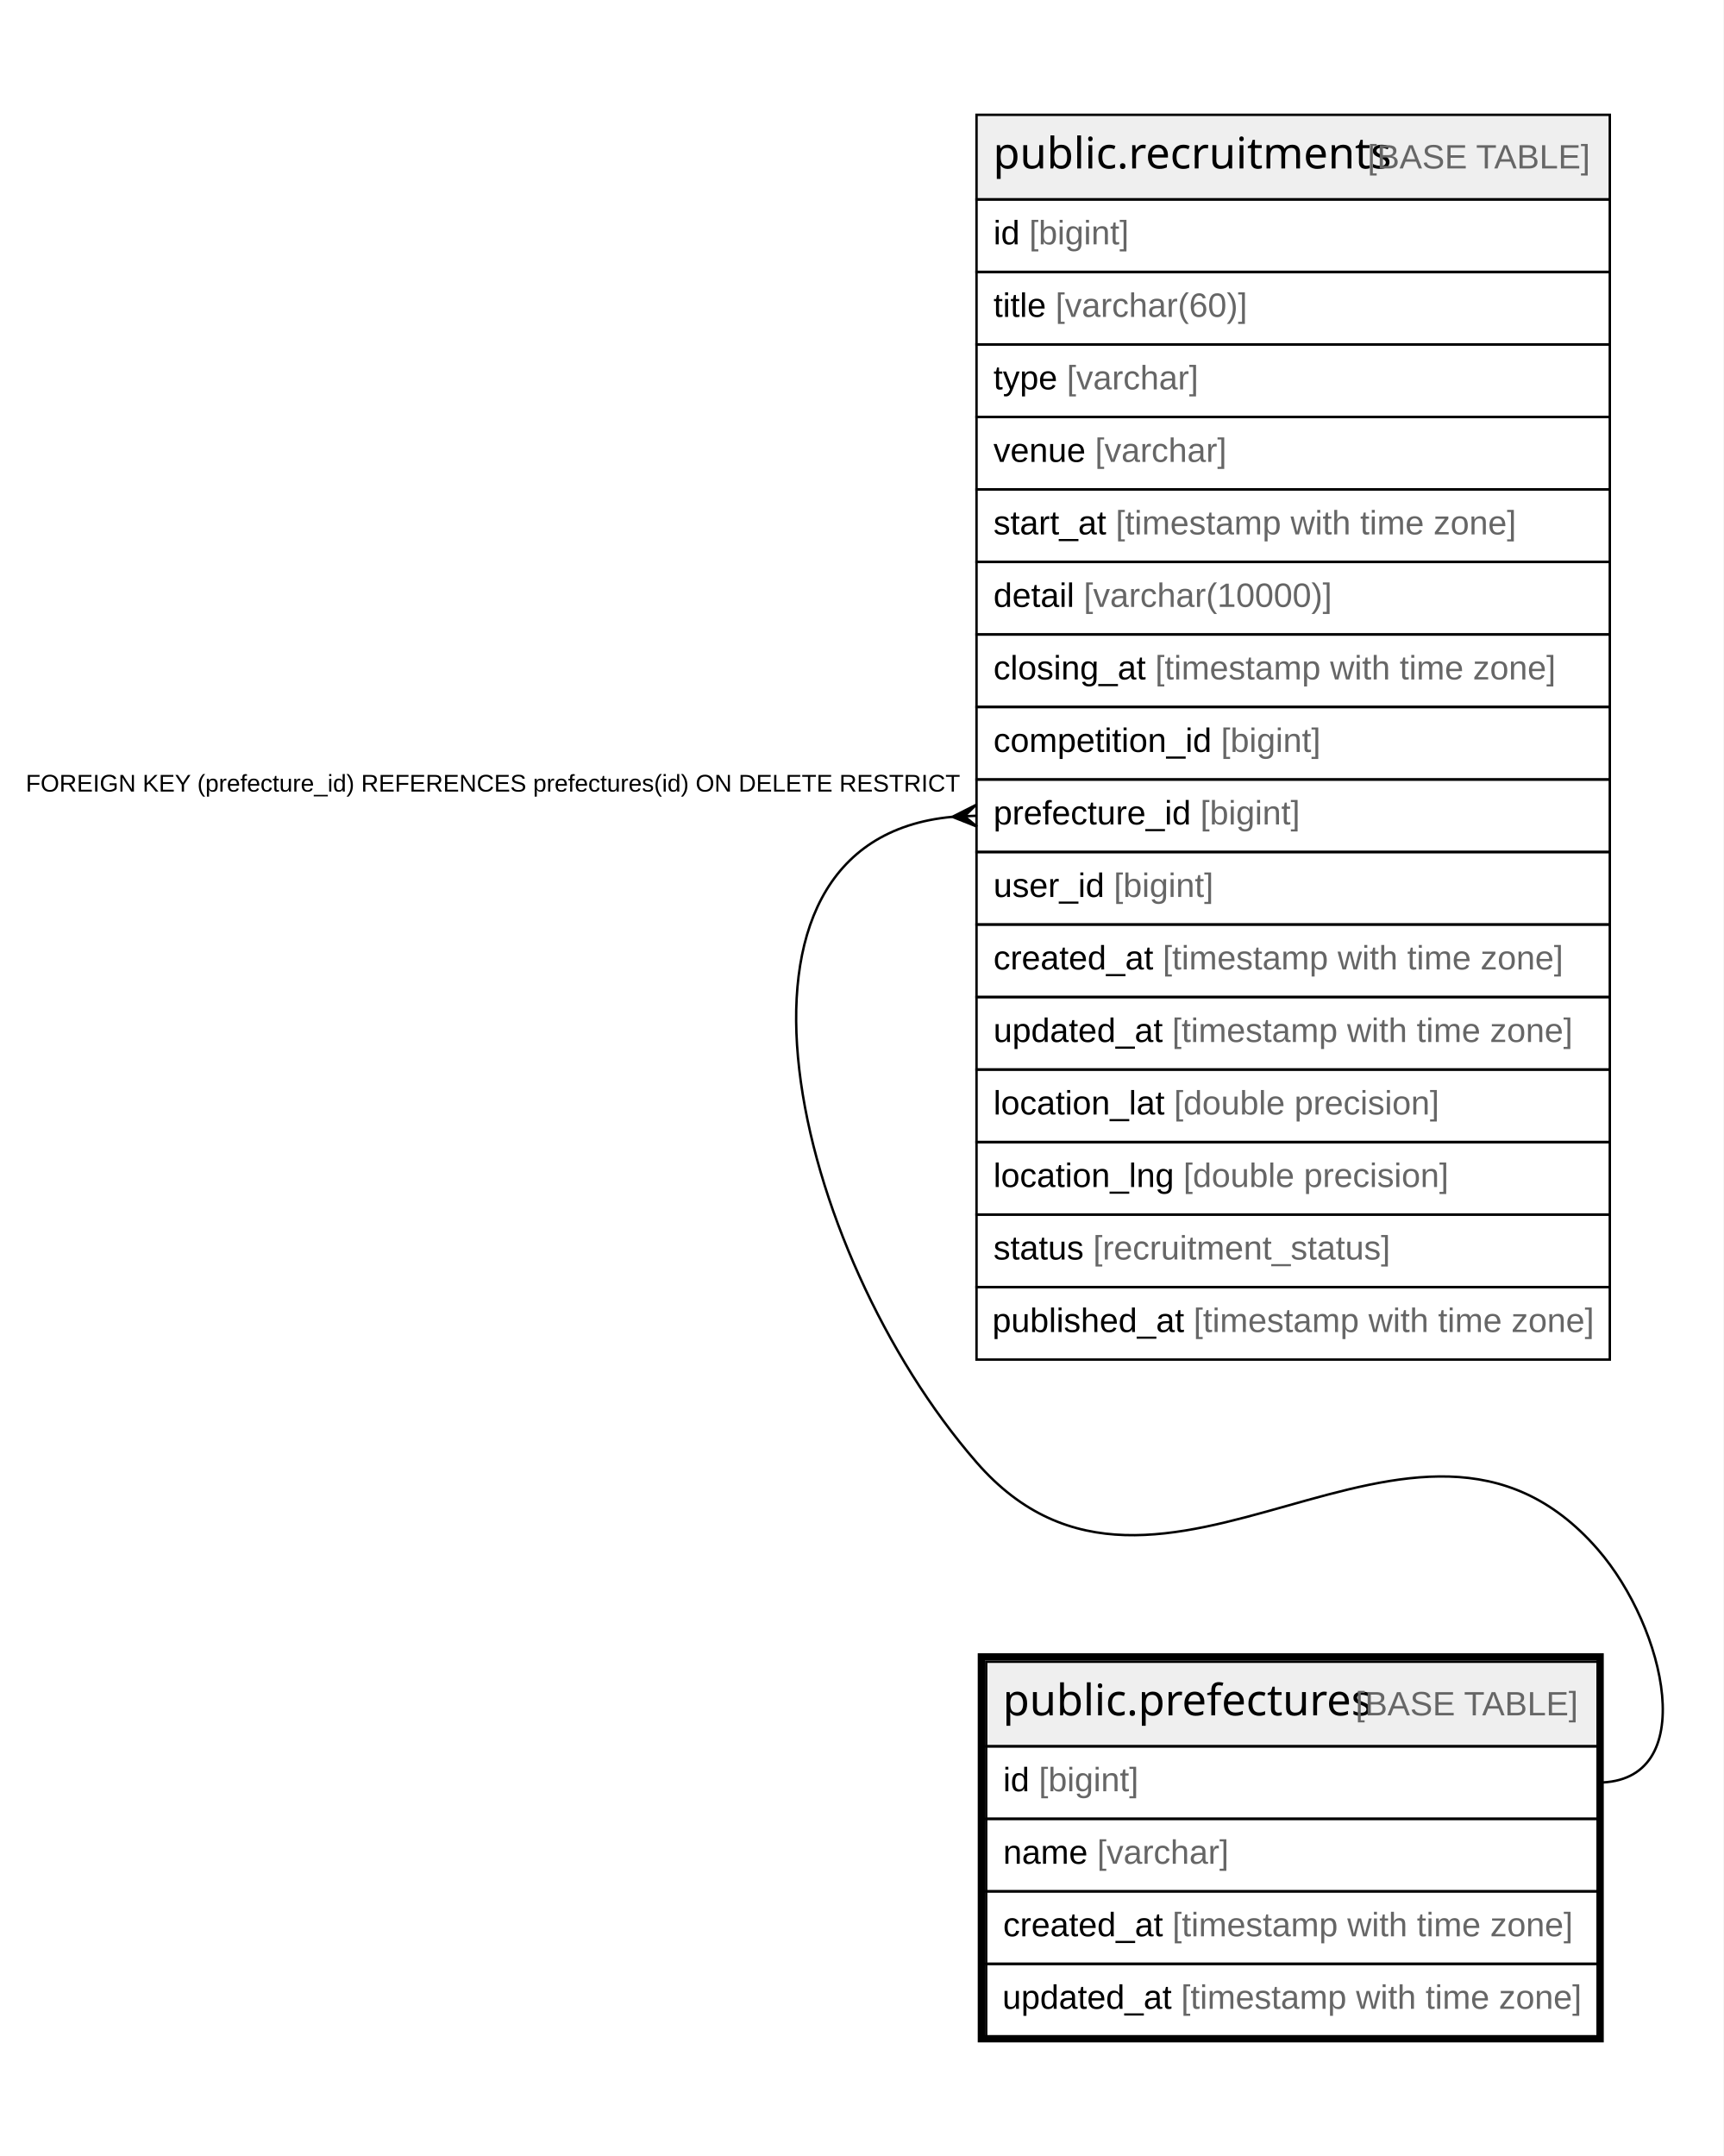
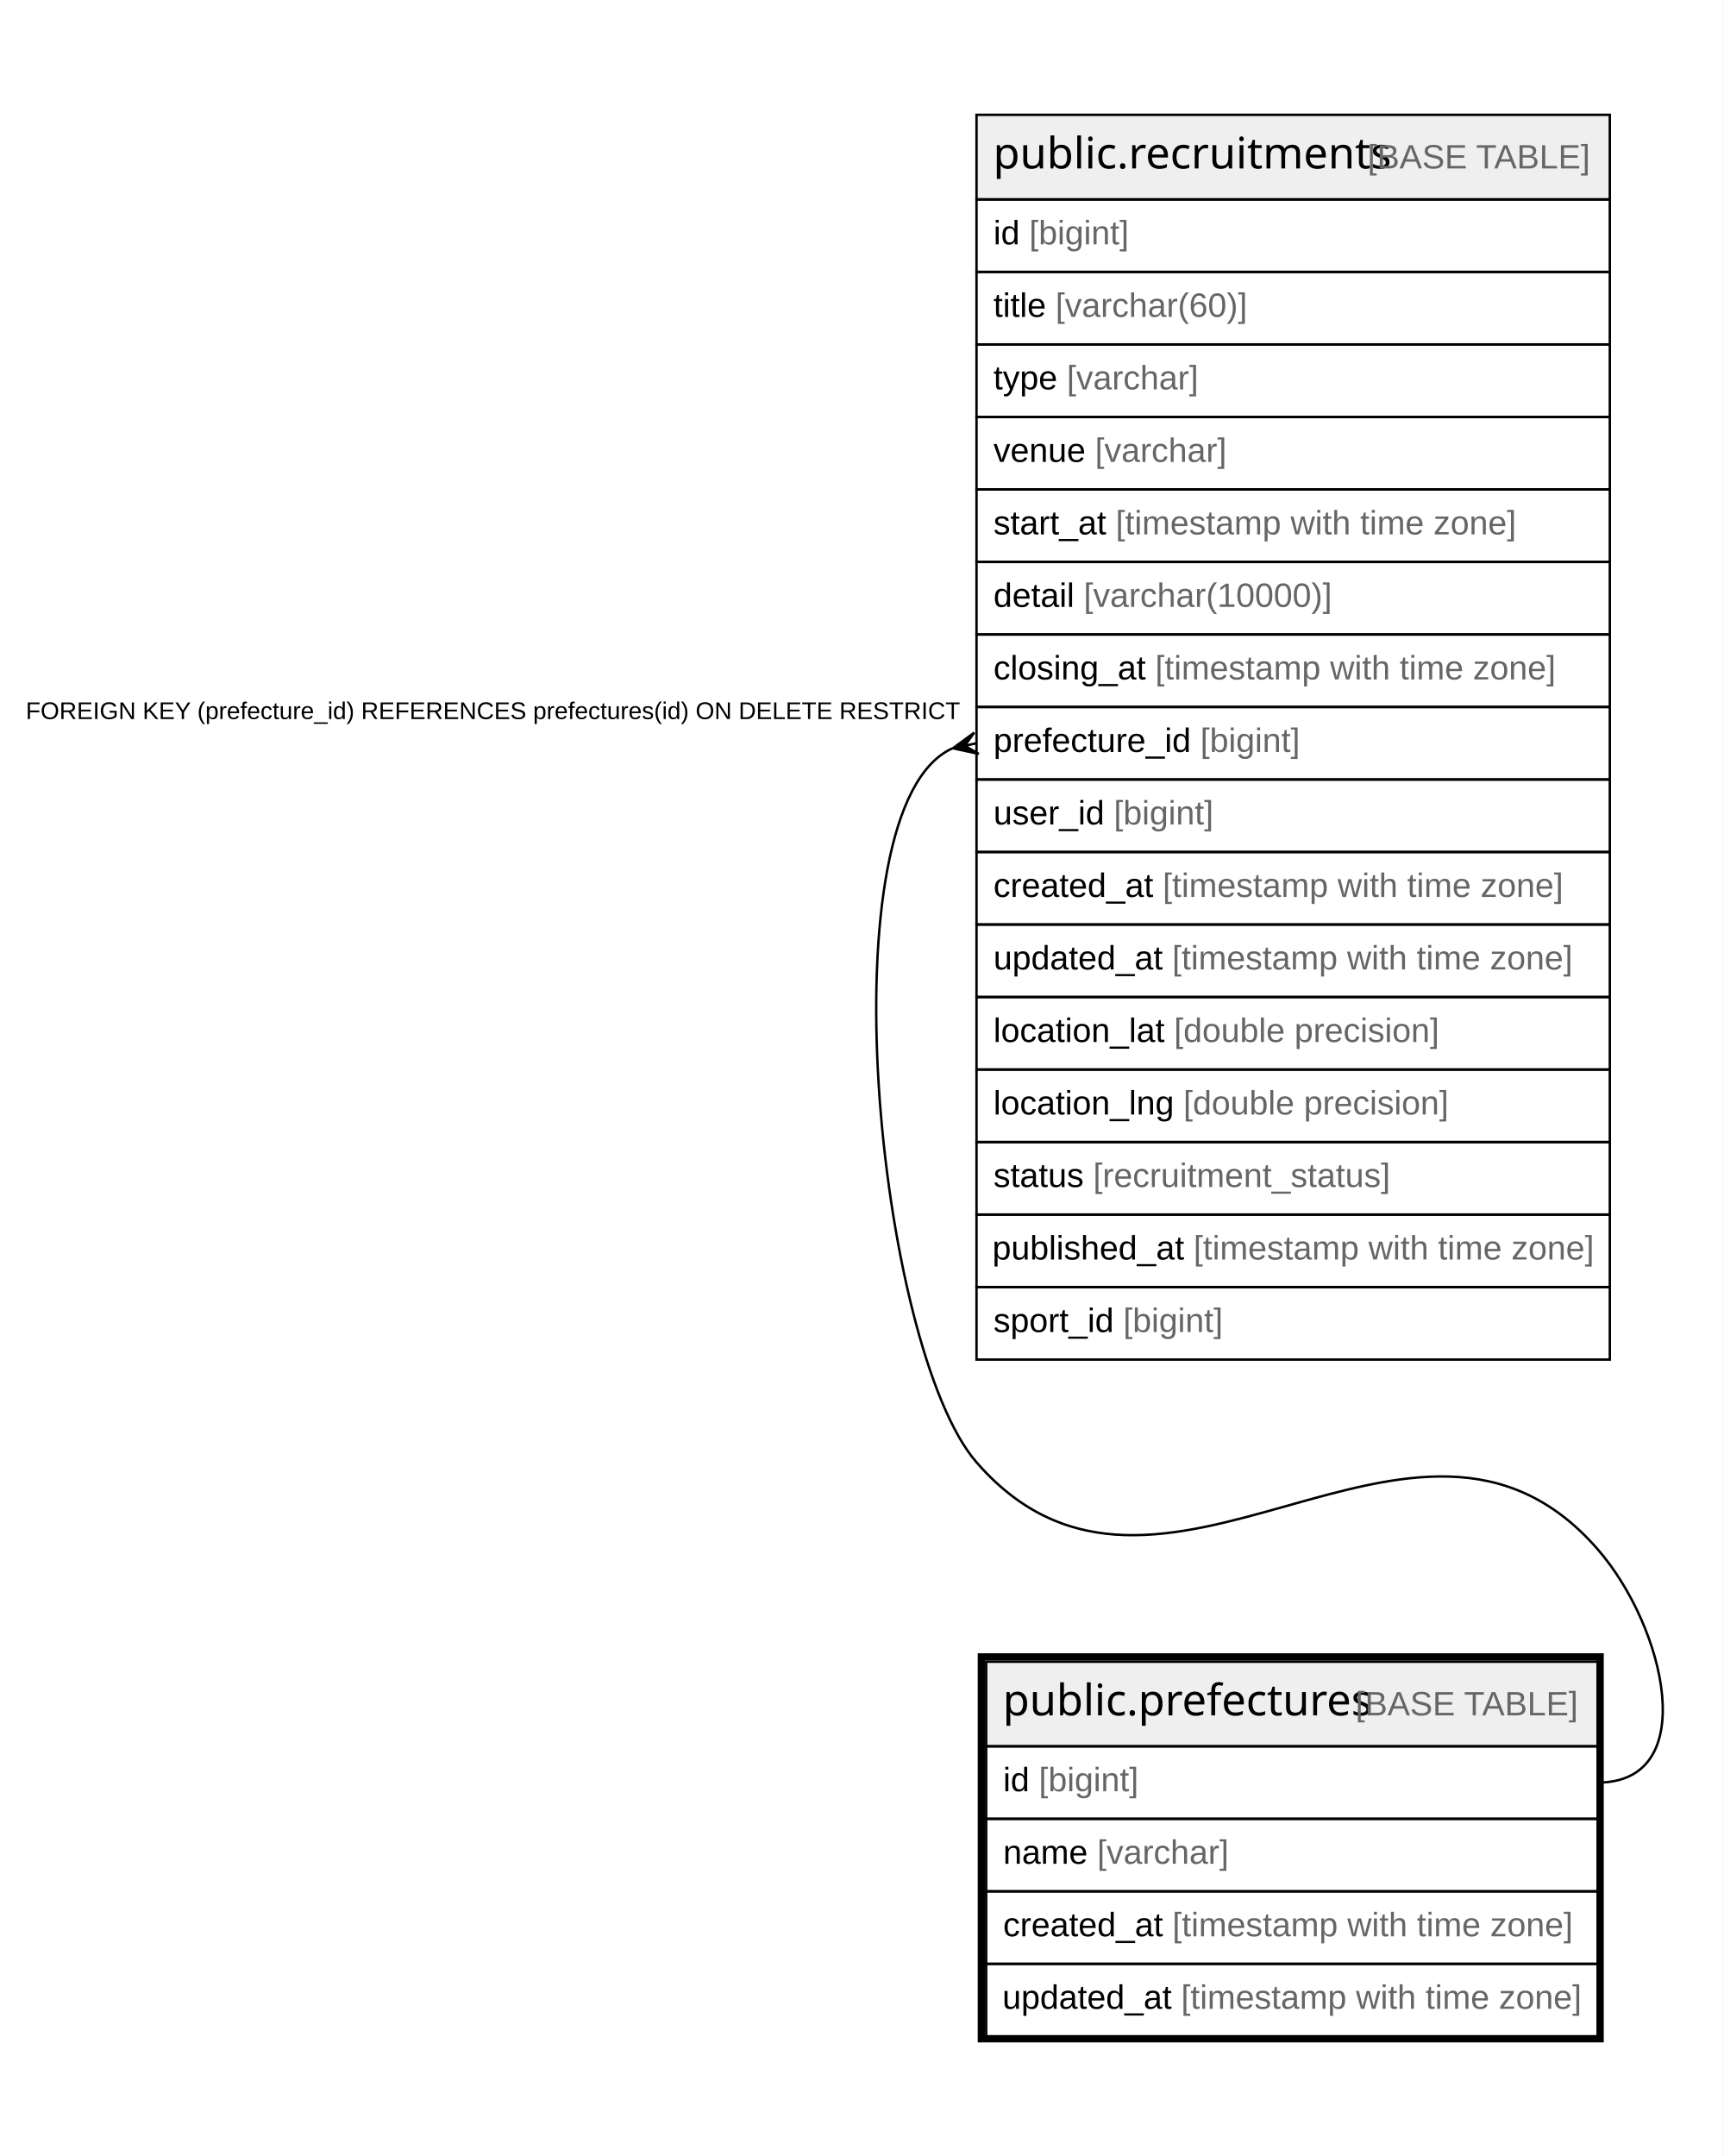
<svg xmlns="http://www.w3.org/2000/svg" width="713pt" height="892pt" viewBox="0.00 0.00 713.00 892.00">
  <g id="graph0" class="graph" transform="scale(1 1) rotate(0) translate(4 888)">
    <polygon fill="#ffffff" stroke="transparent" points="-4,4 -4,-888 709,-888 709,4 -4,4" />
    <g id="node1" class="node">
      <polygon fill="#efefef" stroke="transparent" points="404,-165.5 404,-200.5 657,-200.5 657,-165.5 404,-165.5" />
      <polygon fill="none" stroke="#000000" points="404,-165.5 404,-200.5 657,-200.5 657,-165.5 404,-165.5" />
      <text text-anchor="start" x="410.859" y="-178.3" font-family="Arial Bold" font-size="18.00" fill="#000000">public.prefectures</text>
      <text text-anchor="start" x="552.888" y="-178.3" font-family="Arial" font-size="14.00" fill="#000000"> </text>
      <text text-anchor="start" x="556.778" y="-178.3" font-family="Arial" font-size="14.00" fill="#666666">[BASE TABLE]</text>
      <polygon fill="none" stroke="#000000" points="404,-135.5 404,-165.5 657,-165.5 657,-135.5 404,-135.5" />
      <text text-anchor="start" x="411" y="-146.9" font-family="Arial" font-size="14.00" fill="#000000">id </text>
      <text text-anchor="start" x="425.78" y="-146.9" font-family="Arial" font-size="14.00" fill="#666666">[bigint]</text>
      <polygon fill="none" stroke="#000000" points="404,-105.5 404,-135.5 657,-135.5 657,-105.5 404,-105.5" />
      <text text-anchor="start" x="411" y="-116.9" font-family="Arial" font-size="14.00" fill="#000000">name </text>
      <text text-anchor="start" x="449.899" y="-116.9" font-family="Arial" font-size="14.00" fill="#666666">[varchar]</text>
      <polygon fill="none" stroke="#000000" points="404,-75.5 404,-105.5 657,-105.5 657,-75.5 404,-75.5" />
      <text text-anchor="start" x="411" y="-86.9" font-family="Arial" font-size="14.00" fill="#000000">created_at </text>
      <text text-anchor="start" x="481.028" y="-86.9" font-family="Arial" font-size="14.00" fill="#666666">[timestamp with time zone]</text>
      <polygon fill="none" stroke="#000000" points="404,-45.5 404,-75.5 657,-75.5 657,-45.5 404,-45.5" />
      <text text-anchor="start" x="410.692" y="-56.9" font-family="Arial" font-size="14.00" fill="#000000">updated_at </text>
      <text text-anchor="start" x="484.624" y="-56.9" font-family="Arial" font-size="14.00" fill="#666666">[timestamp with time zone]</text>
      <polygon fill="none" stroke="#000000" stroke-width="3" points="402,-44.5 402,-202.5 658,-202.5 658,-44.5 402,-44.5" />
    </g>
    <g id="node2" class="node">
      <polygon fill="#efefef" stroke="transparent" points="400,-805.5 400,-840.5 662,-840.5 662,-805.5 400,-805.5" />
      <polygon fill="none" stroke="#000000" points="400,-805.5 400,-840.5 662,-840.5 662,-805.5 400,-805.5" />
      <text text-anchor="start" x="406.868" y="-818.3" font-family="Arial Bold" font-size="18.00" fill="#000000">public.recruitments</text>
      <text text-anchor="start" x="557.878" y="-818.3" font-family="Arial" font-size="14.00" fill="#000000"> </text>
      <text text-anchor="start" x="561.768" y="-818.3" font-family="Arial" font-size="14.00" fill="#666666">[BASE TABLE]</text>
      <polygon fill="none" stroke="#000000" points="400,-775.5 400,-805.5 662,-805.5 662,-775.5 400,-775.5" />
      <text text-anchor="start" x="407" y="-786.9" font-family="Arial" font-size="14.00" fill="#000000">id </text>
      <text text-anchor="start" x="421.78" y="-786.9" font-family="Arial" font-size="14.00" fill="#666666">[bigint]</text>
      <polygon fill="none" stroke="#000000" points="400,-745.5 400,-775.5 662,-775.5 662,-745.5 400,-745.5" />
      <text text-anchor="start" x="407" y="-756.9" font-family="Arial" font-size="14.00" fill="#000000">title </text>
      <text text-anchor="start" x="432.668" y="-756.9" font-family="Arial" font-size="14.00" fill="#666666">[varchar(60)]</text>
      <polygon fill="none" stroke="#000000" points="400,-715.5 400,-745.5 662,-745.5 662,-715.5 400,-715.5" />
      <text text-anchor="start" x="407" y="-726.9" font-family="Arial" font-size="14.00" fill="#000000">type </text>
      <text text-anchor="start" x="437.346" y="-726.9" font-family="Arial" font-size="14.00" fill="#666666">[varchar]</text>
      <polygon fill="none" stroke="#000000" points="400,-685.5 400,-715.5 662,-715.5 662,-685.5 400,-685.5" />
      <text text-anchor="start" x="407" y="-696.9" font-family="Arial" font-size="14.00" fill="#000000">venue </text>
      <text text-anchor="start" x="449.021" y="-696.9" font-family="Arial" font-size="14.00" fill="#666666">[varchar]</text>
      <polygon fill="none" stroke="#000000" points="400,-655.5 400,-685.5 662,-685.5 662,-655.5 400,-655.5" />
      <text text-anchor="start" x="407" y="-666.9" font-family="Arial" font-size="14.00" fill="#000000">start_at </text>
      <text text-anchor="start" x="457.571" y="-666.9" font-family="Arial" font-size="14.00" fill="#666666">[timestamp with time zone]</text>
      <polygon fill="none" stroke="#000000" points="400,-625.5 400,-655.5 662,-655.5 662,-625.5 400,-625.5" />
      <text text-anchor="start" x="407" y="-636.9" font-family="Arial" font-size="14.00" fill="#000000">detail </text>
      <text text-anchor="start" x="444.342" y="-636.9" font-family="Arial" font-size="14.00" fill="#666666">[varchar(10000)]</text>
      <polygon fill="none" stroke="#000000" points="400,-595.5 400,-625.5 662,-625.5 662,-595.5 400,-595.5" />
      <text text-anchor="start" x="407" y="-606.9" font-family="Arial" font-size="14.00" fill="#000000">closing_at </text>
      <text text-anchor="start" x="473.907" y="-606.9" font-family="Arial" font-size="14.00" fill="#666666">[timestamp with time zone]</text>
      <polygon fill="none" stroke="#000000" points="400,-565.5 400,-595.5 662,-595.5 662,-565.5 400,-565.5" />
-       <text text-anchor="start" x="407" y="-576.9" font-family="Arial" font-size="14.00" fill="#000000">competition_id </text>
-       <text text-anchor="start" x="501.13" y="-576.9" font-family="Arial" font-size="14.00" fill="#666666">[bigint]</text>
+       <text text-anchor="start" x="407" y="-576.9" font-family="Arial" font-size="14.00" fill="#000000">prefecture_id </text>
+       <text text-anchor="start" x="492.578" y="-576.9" font-family="Arial" font-size="14.00" fill="#666666">[bigint]</text>
      <polygon fill="none" stroke="#000000" points="400,-535.5 400,-565.5 662,-565.5 662,-535.5 400,-535.5" />
-       <text text-anchor="start" x="407" y="-546.9" font-family="Arial" font-size="14.00" fill="#000000">prefecture_id </text>
-       <text text-anchor="start" x="492.578" y="-546.9" font-family="Arial" font-size="14.00" fill="#666666">[bigint]</text>
+       <text text-anchor="start" x="407" y="-546.9" font-family="Arial" font-size="14.00" fill="#000000">user_id </text>
+       <text text-anchor="start" x="456.788" y="-546.9" font-family="Arial" font-size="14.00" fill="#666666">[bigint]</text>
      <polygon fill="none" stroke="#000000" points="400,-505.5 400,-535.5 662,-535.5 662,-505.5 400,-505.5" />
-       <text text-anchor="start" x="407" y="-516.9" font-family="Arial" font-size="14.00" fill="#000000">user_id </text>
-       <text text-anchor="start" x="456.788" y="-516.9" font-family="Arial" font-size="14.00" fill="#666666">[bigint]</text>
+       <text text-anchor="start" x="407" y="-516.9" font-family="Arial" font-size="14.00" fill="#000000">created_at </text>
+       <text text-anchor="start" x="477.028" y="-516.9" font-family="Arial" font-size="14.00" fill="#666666">[timestamp with time zone]</text>
      <polygon fill="none" stroke="#000000" points="400,-475.5 400,-505.5 662,-505.5 662,-475.5 400,-475.5" />
-       <text text-anchor="start" x="407" y="-486.9" font-family="Arial" font-size="14.00" fill="#000000">created_at </text>
-       <text text-anchor="start" x="477.028" y="-486.9" font-family="Arial" font-size="14.00" fill="#666666">[timestamp with time zone]</text>
+       <text text-anchor="start" x="407" y="-486.9" font-family="Arial" font-size="14.00" fill="#000000">updated_at </text>
+       <text text-anchor="start" x="480.933" y="-486.9" font-family="Arial" font-size="14.00" fill="#666666">[timestamp with time zone]</text>
      <polygon fill="none" stroke="#000000" points="400,-445.5 400,-475.5 662,-475.5 662,-445.5 400,-445.5" />
-       <text text-anchor="start" x="407" y="-456.9" font-family="Arial" font-size="14.00" fill="#000000">updated_at </text>
-       <text text-anchor="start" x="480.933" y="-456.9" font-family="Arial" font-size="14.00" fill="#666666">[timestamp with time zone]</text>
+       <text text-anchor="start" x="407" y="-456.9" font-family="Arial" font-size="14.00" fill="#000000">location_lat </text>
+       <text text-anchor="start" x="481.687" y="-456.9" font-family="Arial" font-size="14.00" fill="#666666">[double precision]</text>
      <polygon fill="none" stroke="#000000" points="400,-415.5 400,-445.5 662,-445.5 662,-415.5 400,-415.5" />
-       <text text-anchor="start" x="407" y="-426.9" font-family="Arial" font-size="14.00" fill="#000000">location_lat </text>
-       <text text-anchor="start" x="481.687" y="-426.9" font-family="Arial" font-size="14.00" fill="#666666">[double precision]</text>
+       <text text-anchor="start" x="407" y="-426.9" font-family="Arial" font-size="14.00" fill="#000000">location_lng </text>
+       <text text-anchor="start" x="485.579" y="-426.9" font-family="Arial" font-size="14.00" fill="#666666">[double precision]</text>
      <polygon fill="none" stroke="#000000" points="400,-385.5 400,-415.5 662,-415.5 662,-385.5 400,-385.5" />
-       <text text-anchor="start" x="407" y="-396.9" font-family="Arial" font-size="14.00" fill="#000000">location_lng </text>
-       <text text-anchor="start" x="485.579" y="-396.9" font-family="Arial" font-size="14.00" fill="#666666">[double precision]</text>
+       <text text-anchor="start" x="407" y="-396.9" font-family="Arial" font-size="14.00" fill="#000000">status </text>
+       <text text-anchor="start" x="448.237" y="-396.9" font-family="Arial" font-size="14.00" fill="#666666">[recruitment_status]</text>
      <polygon fill="none" stroke="#000000" points="400,-355.5 400,-385.5 662,-385.5 662,-355.5 400,-355.5" />
-       <text text-anchor="start" x="407" y="-366.9" font-family="Arial" font-size="14.00" fill="#000000">status </text>
-       <text text-anchor="start" x="448.237" y="-366.9" font-family="Arial" font-size="14.00" fill="#666666">[recruitment_status]</text>
+       <text text-anchor="start" x="406.53" y="-366.9" font-family="Arial" font-size="14.00" fill="#000000">published_at </text>
+       <text text-anchor="start" x="489.785" y="-366.9" font-family="Arial" font-size="14.00" fill="#666666">[timestamp with time zone]</text>
      <polygon fill="none" stroke="#000000" points="400,-325.5 400,-355.5 662,-355.5 662,-325.5 400,-325.5" />
-       <text text-anchor="start" x="406.53" y="-336.9" font-family="Arial" font-size="14.00" fill="#000000">published_at </text>
-       <text text-anchor="start" x="489.785" y="-336.9" font-family="Arial" font-size="14.00" fill="#666666">[timestamp with time zone]</text>
+       <text text-anchor="start" x="407" y="-336.9" font-family="Arial" font-size="14.00" fill="#000000">sport_id </text>
+       <text text-anchor="start" x="460.679" y="-336.9" font-family="Arial" font-size="14.00" fill="#666666">[bigint]</text>
    </g>
    <g id="edge1" class="edge">
-       <path fill="none" stroke="#000000" d="M389.959,-550.049C283.538,-540.158 324.267,-370.081 400,-283 475.688,-195.971 581.312,-334.029 657,-247 685.145,-214.638 699.889,-150.5 657,-150.5" />
-       <polygon fill="#000000" stroke="#000000" points="390.01,-550.051 399.798,-554.995 395.005,-550.275 400,-550.5 400,-550.5 400,-550.5 395.005,-550.275 400.202,-546.005 390.01,-550.051 390.01,-550.051" />
-       <text text-anchor="start" x="6.66" y="-560.5" font-family="Arial" font-size="10.00" fill="#000000">FOREIGN KEY (prefecture_id) REFERENCES prefectures(id) ON DELETE RESTRICT</text>
+       <path fill="none" stroke="#000000" d="M389.94,-578.351C336.436,-554.008 358.988,-330.157 400,-283 475.688,-195.971 581.312,-334.029 657,-247 685.145,-214.638 699.889,-150.5 657,-150.5" />
+       <polygon fill="#000000" stroke="#000000" points="390.221,-578.411 399.06,-584.901 395.11,-579.456 400,-580.5 400,-580.5 400,-580.5 395.11,-579.456 400.94,-576.099 390.221,-578.411 390.221,-578.411" />
+       <text text-anchor="start" x="6.66" y="-590.5" font-family="Arial" font-size="10.00" fill="#000000">FOREIGN KEY (prefecture_id) REFERENCES prefectures(id) ON DELETE RESTRICT</text>
    </g>
  </g>
</svg>
